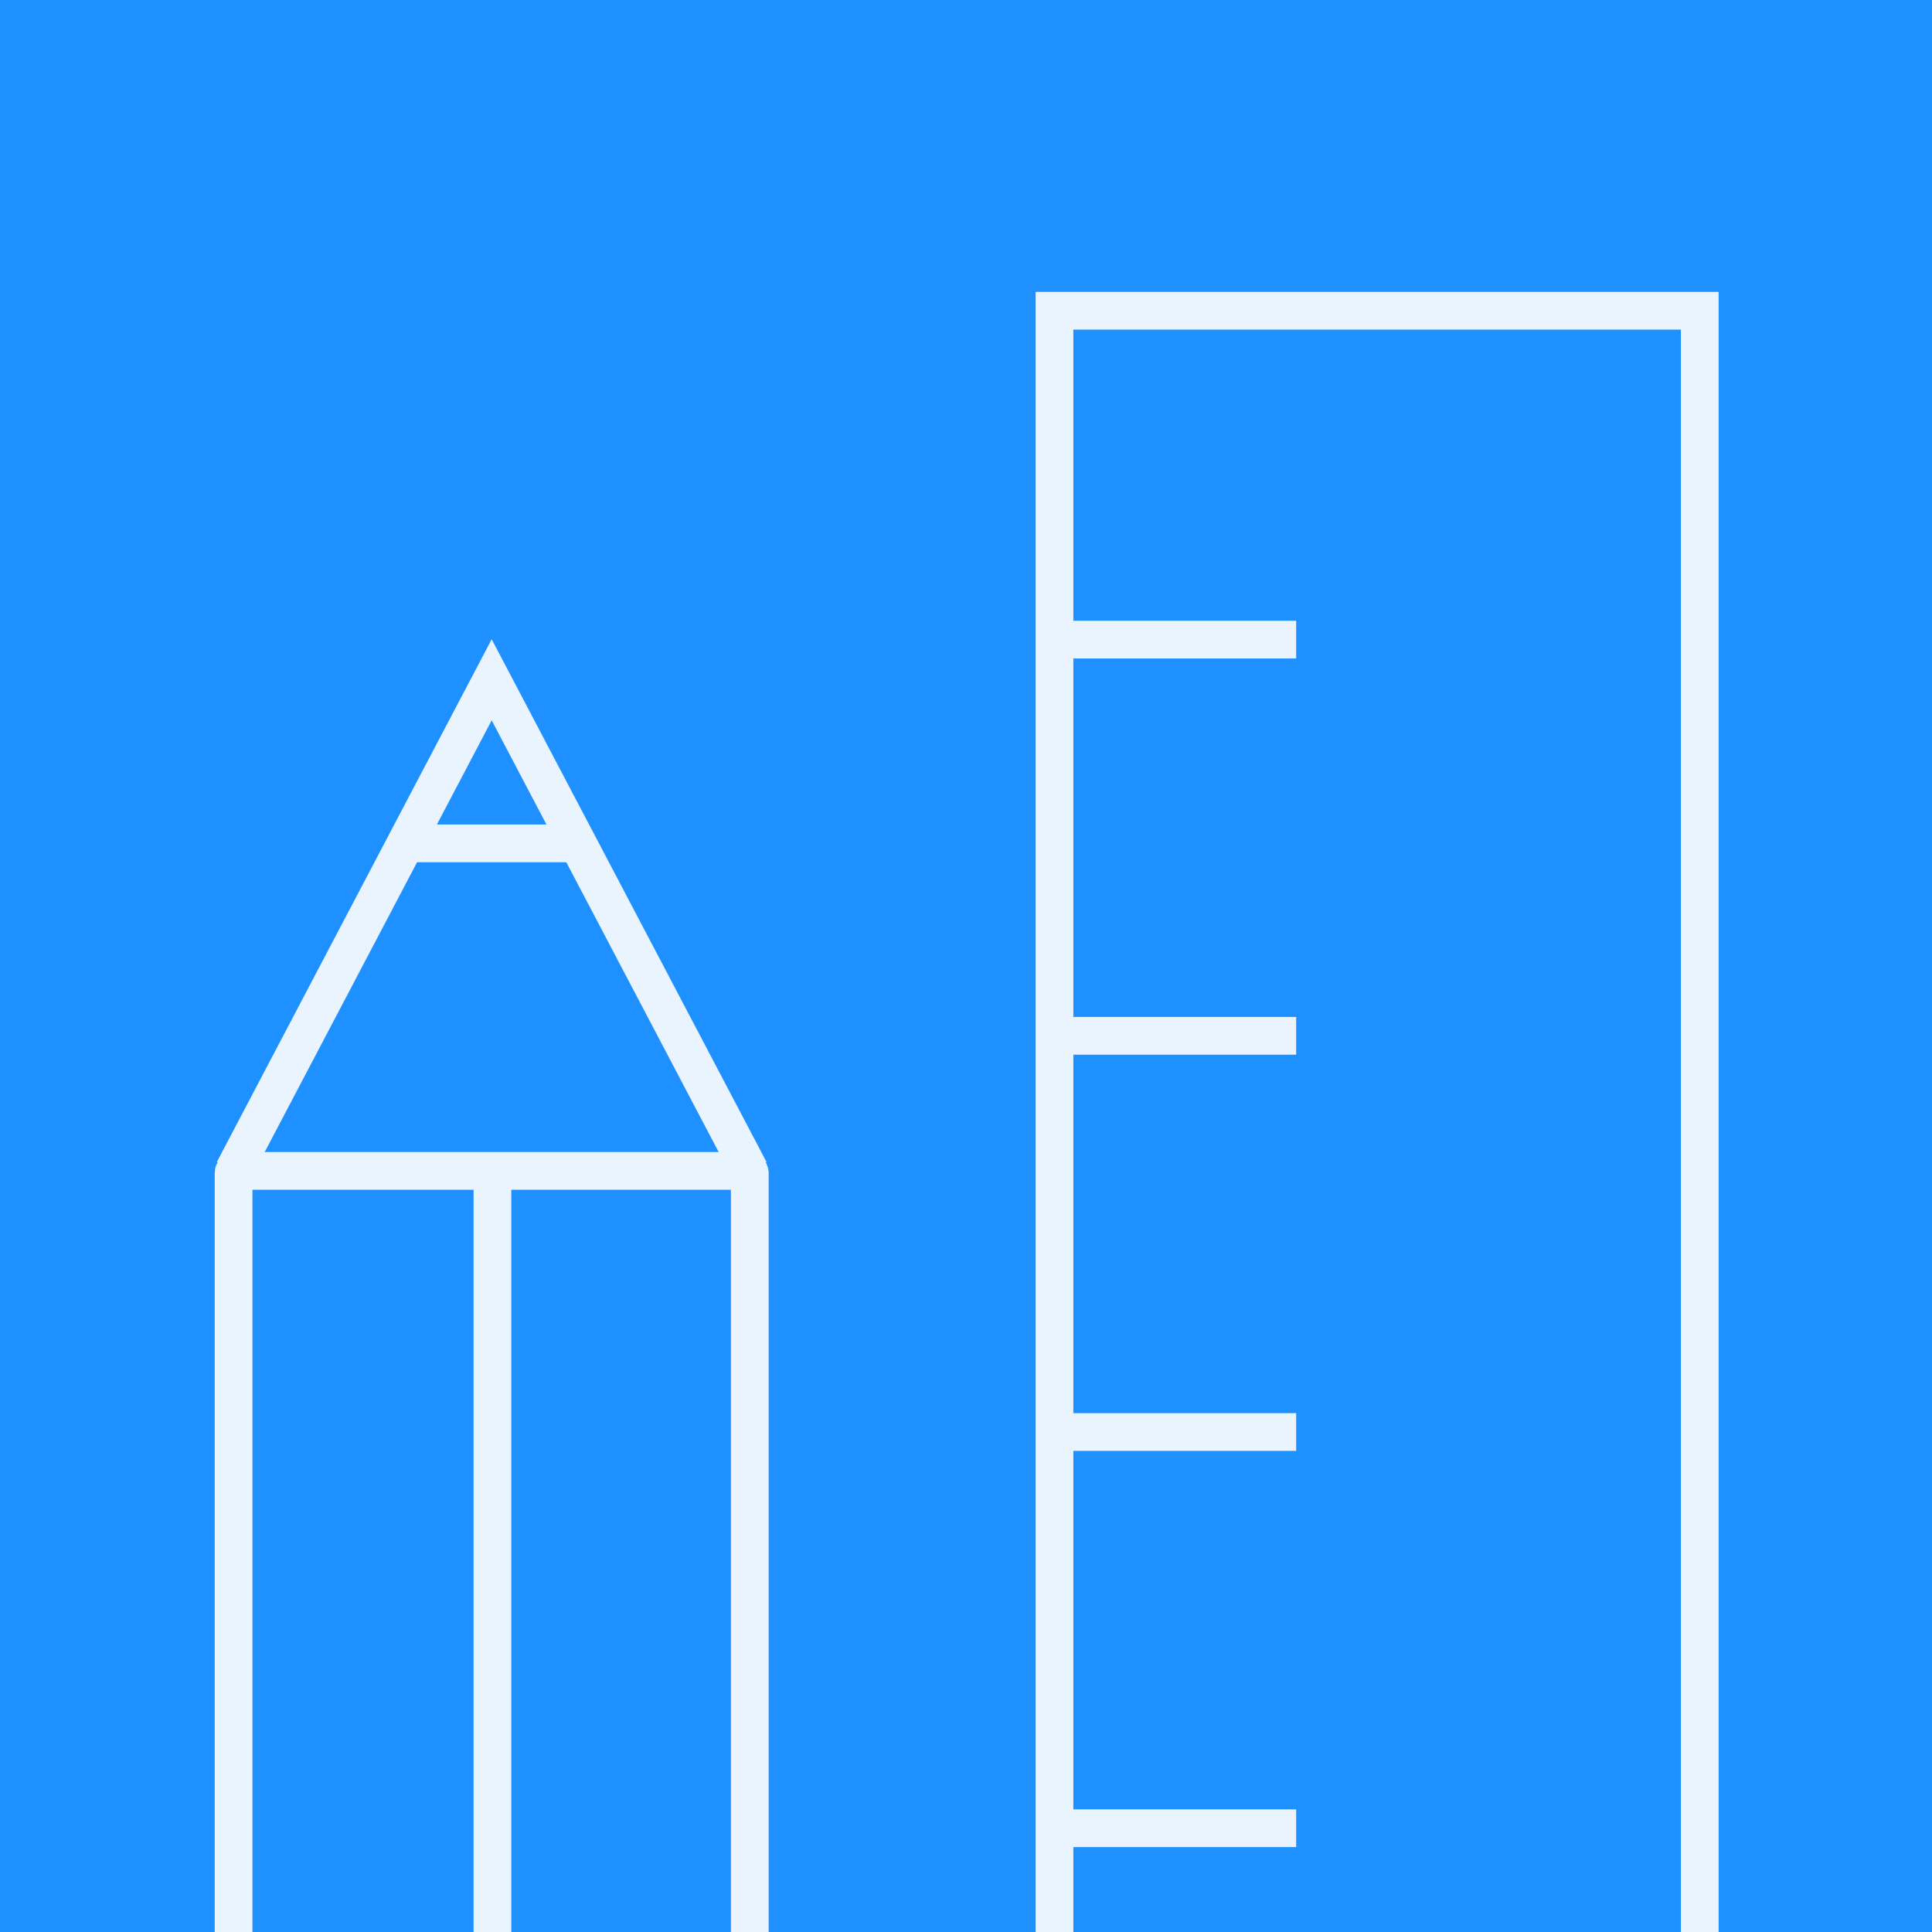
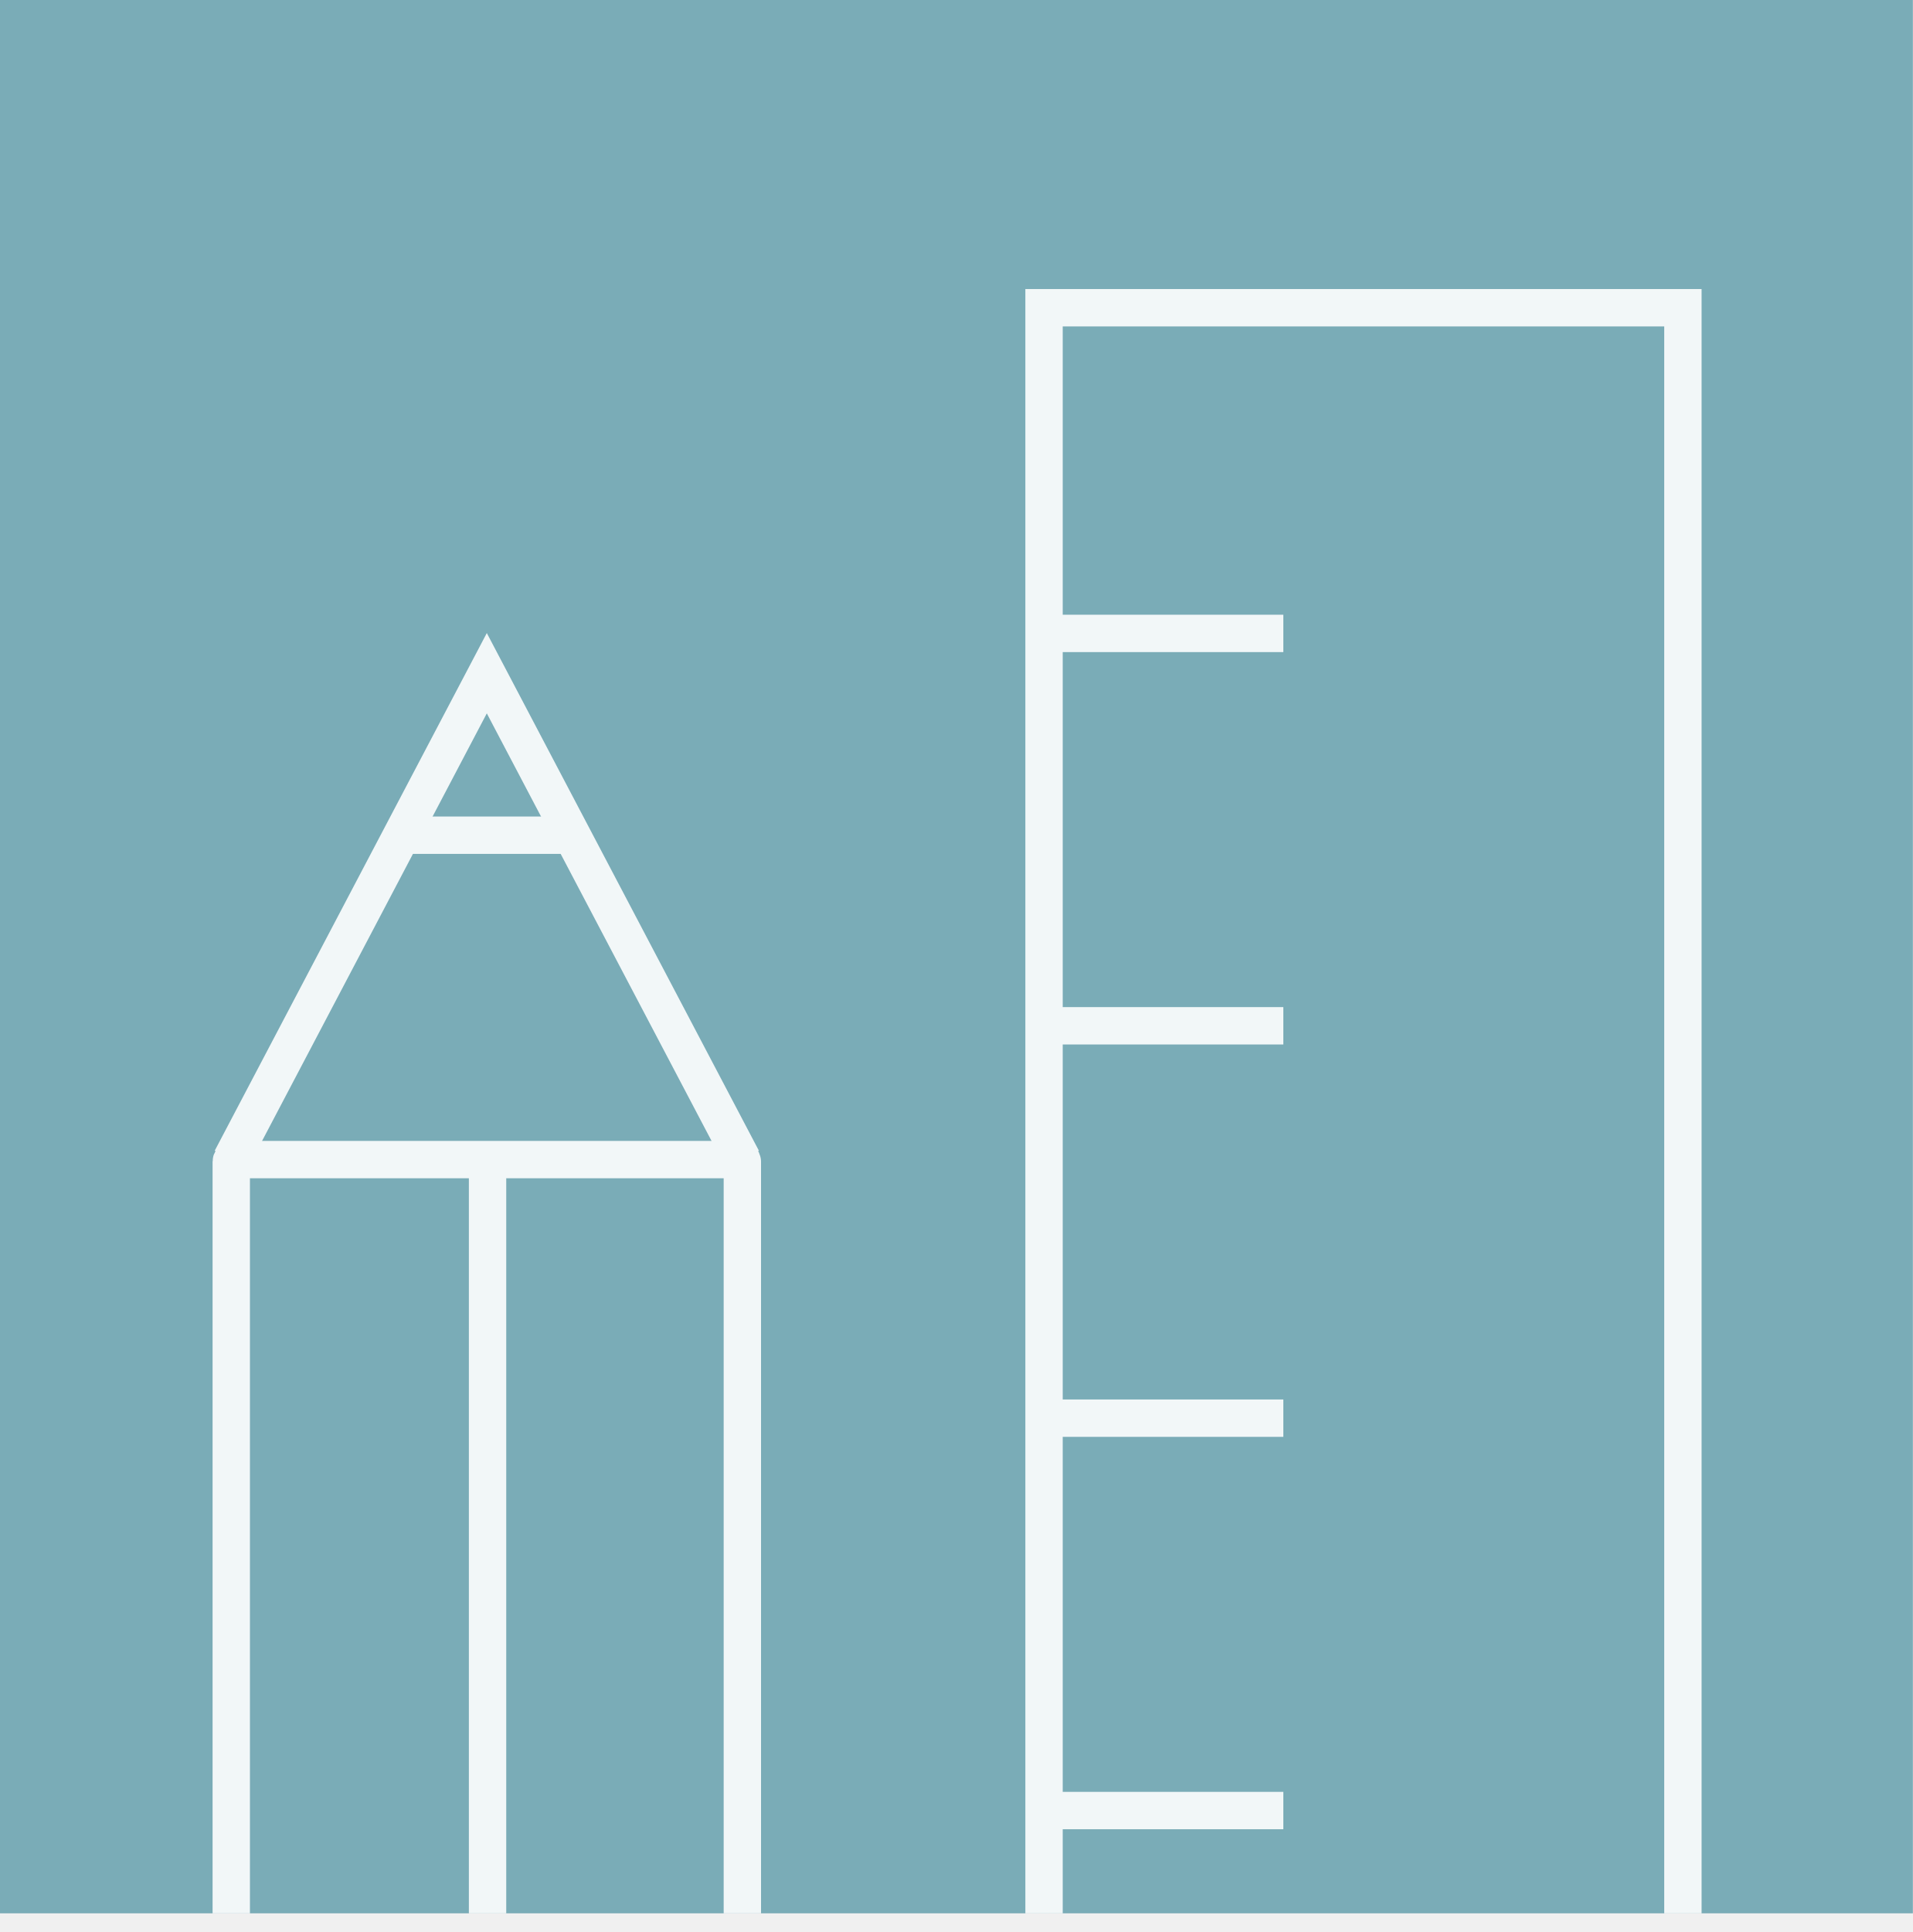
- <svg xmlns="http://www.w3.org/2000/svg" version="1.1" id="Layer_1" x="0px" y="0px" viewBox="0 0 1024 1024" style="enable-background:new 0 0 1024 1024;" xml:space="preserve">
-   <style type="text/css">
- 	.st0{fill:#375EB4;}
- 	.st1{fill:#1E90FF;}
- 	.st2{opacity:0.9;}
- 	.st3{fill:none;stroke:#FFFFFF;stroke-width:20;stroke-miterlimit:10;}
- </style>
-   <g>
-     <rect class="st0" width="1024" height="1024" />
-   </g>
-   <g>
-     <rect class="st1" width="1024" height="1024" />
-   </g>
-   <g class="st2">
-     <g>
-       <polyline class="st3" points="900.9,1024 900.9,164.7 558.9,164.7 558.9,1024   " />
-       <line class="st3" x1="559" y1="339" x2="687" y2="339" />
-       <line class="st3" x1="559" y1="759" x2="687" y2="759" />
-       <line class="st3" x1="559" y1="969" x2="687" y2="969" />
-       <line class="st3" x1="559" y1="549" x2="687" y2="549" />
-     </g>
-     <g>
-       <path class="st3" d="M397.4,1024V621.7c0-0.6-0.5-1.1-1.1-1.1H124.9c-0.6,0-1.1,0.5-1.1,1.1V1024" />
-       <polyline class="st3" points="123.8,620.5 260.6,360.3 397.4,620.5   " />
-       <line class="st3" x1="261" y1="620" x2="261" y2="1024" />
-       <line class="st3" x1="215" y1="447" x2="306" y2="447" />
+ <svg xmlns="http://www.w3.org/2000/svg" width="1024px" height="1034px" viewBox="0 0 1024 1034" version="1.1">
+   <defs />
+   <g id="Page-1" stroke="none" stroke-width="1" fill="none" fill-rule="evenodd">
+     <g id="styleguide">
+       <rect id="Rectangle-path" fill="#7AACB7" x="0" y="0" width="1024" height="1024" />
+       <g id="Group" opacity="0.9" transform="translate(123, 164)" stroke-width="20" stroke="#FFFFFF">
+         <g transform="translate(435, 0)" id="Shape">
+           <polyline points="342.9 860 342.9 0.7 0.9 0.7 0.9 860" />
+           <path d="M1,175 L129,175" />
+           <path d="M1,595 L129,595" />
+           <path d="M1,805 L129,805" />
+           <path d="M1,385 L129,385" />
+         </g>
+         <g transform="translate(0, 196)" id="Shape">
+           <path d="M274.4,664 L274.4,261.7 C274.4,261.1 273.9,260.6 273.3,260.6 L1.9,260.6 C1.3,260.6 0.8,261.1 0.8,261.7 L0.8,664" />
+           <polyline points="0.8 260.5 137.6 0.3 274.4 260.5" />
+           <path d="M138,260 L138,664" />
+           <path d="M92,87 L183,87" />
+         </g>
+       </g>
    </g>
  </g>
</svg>
